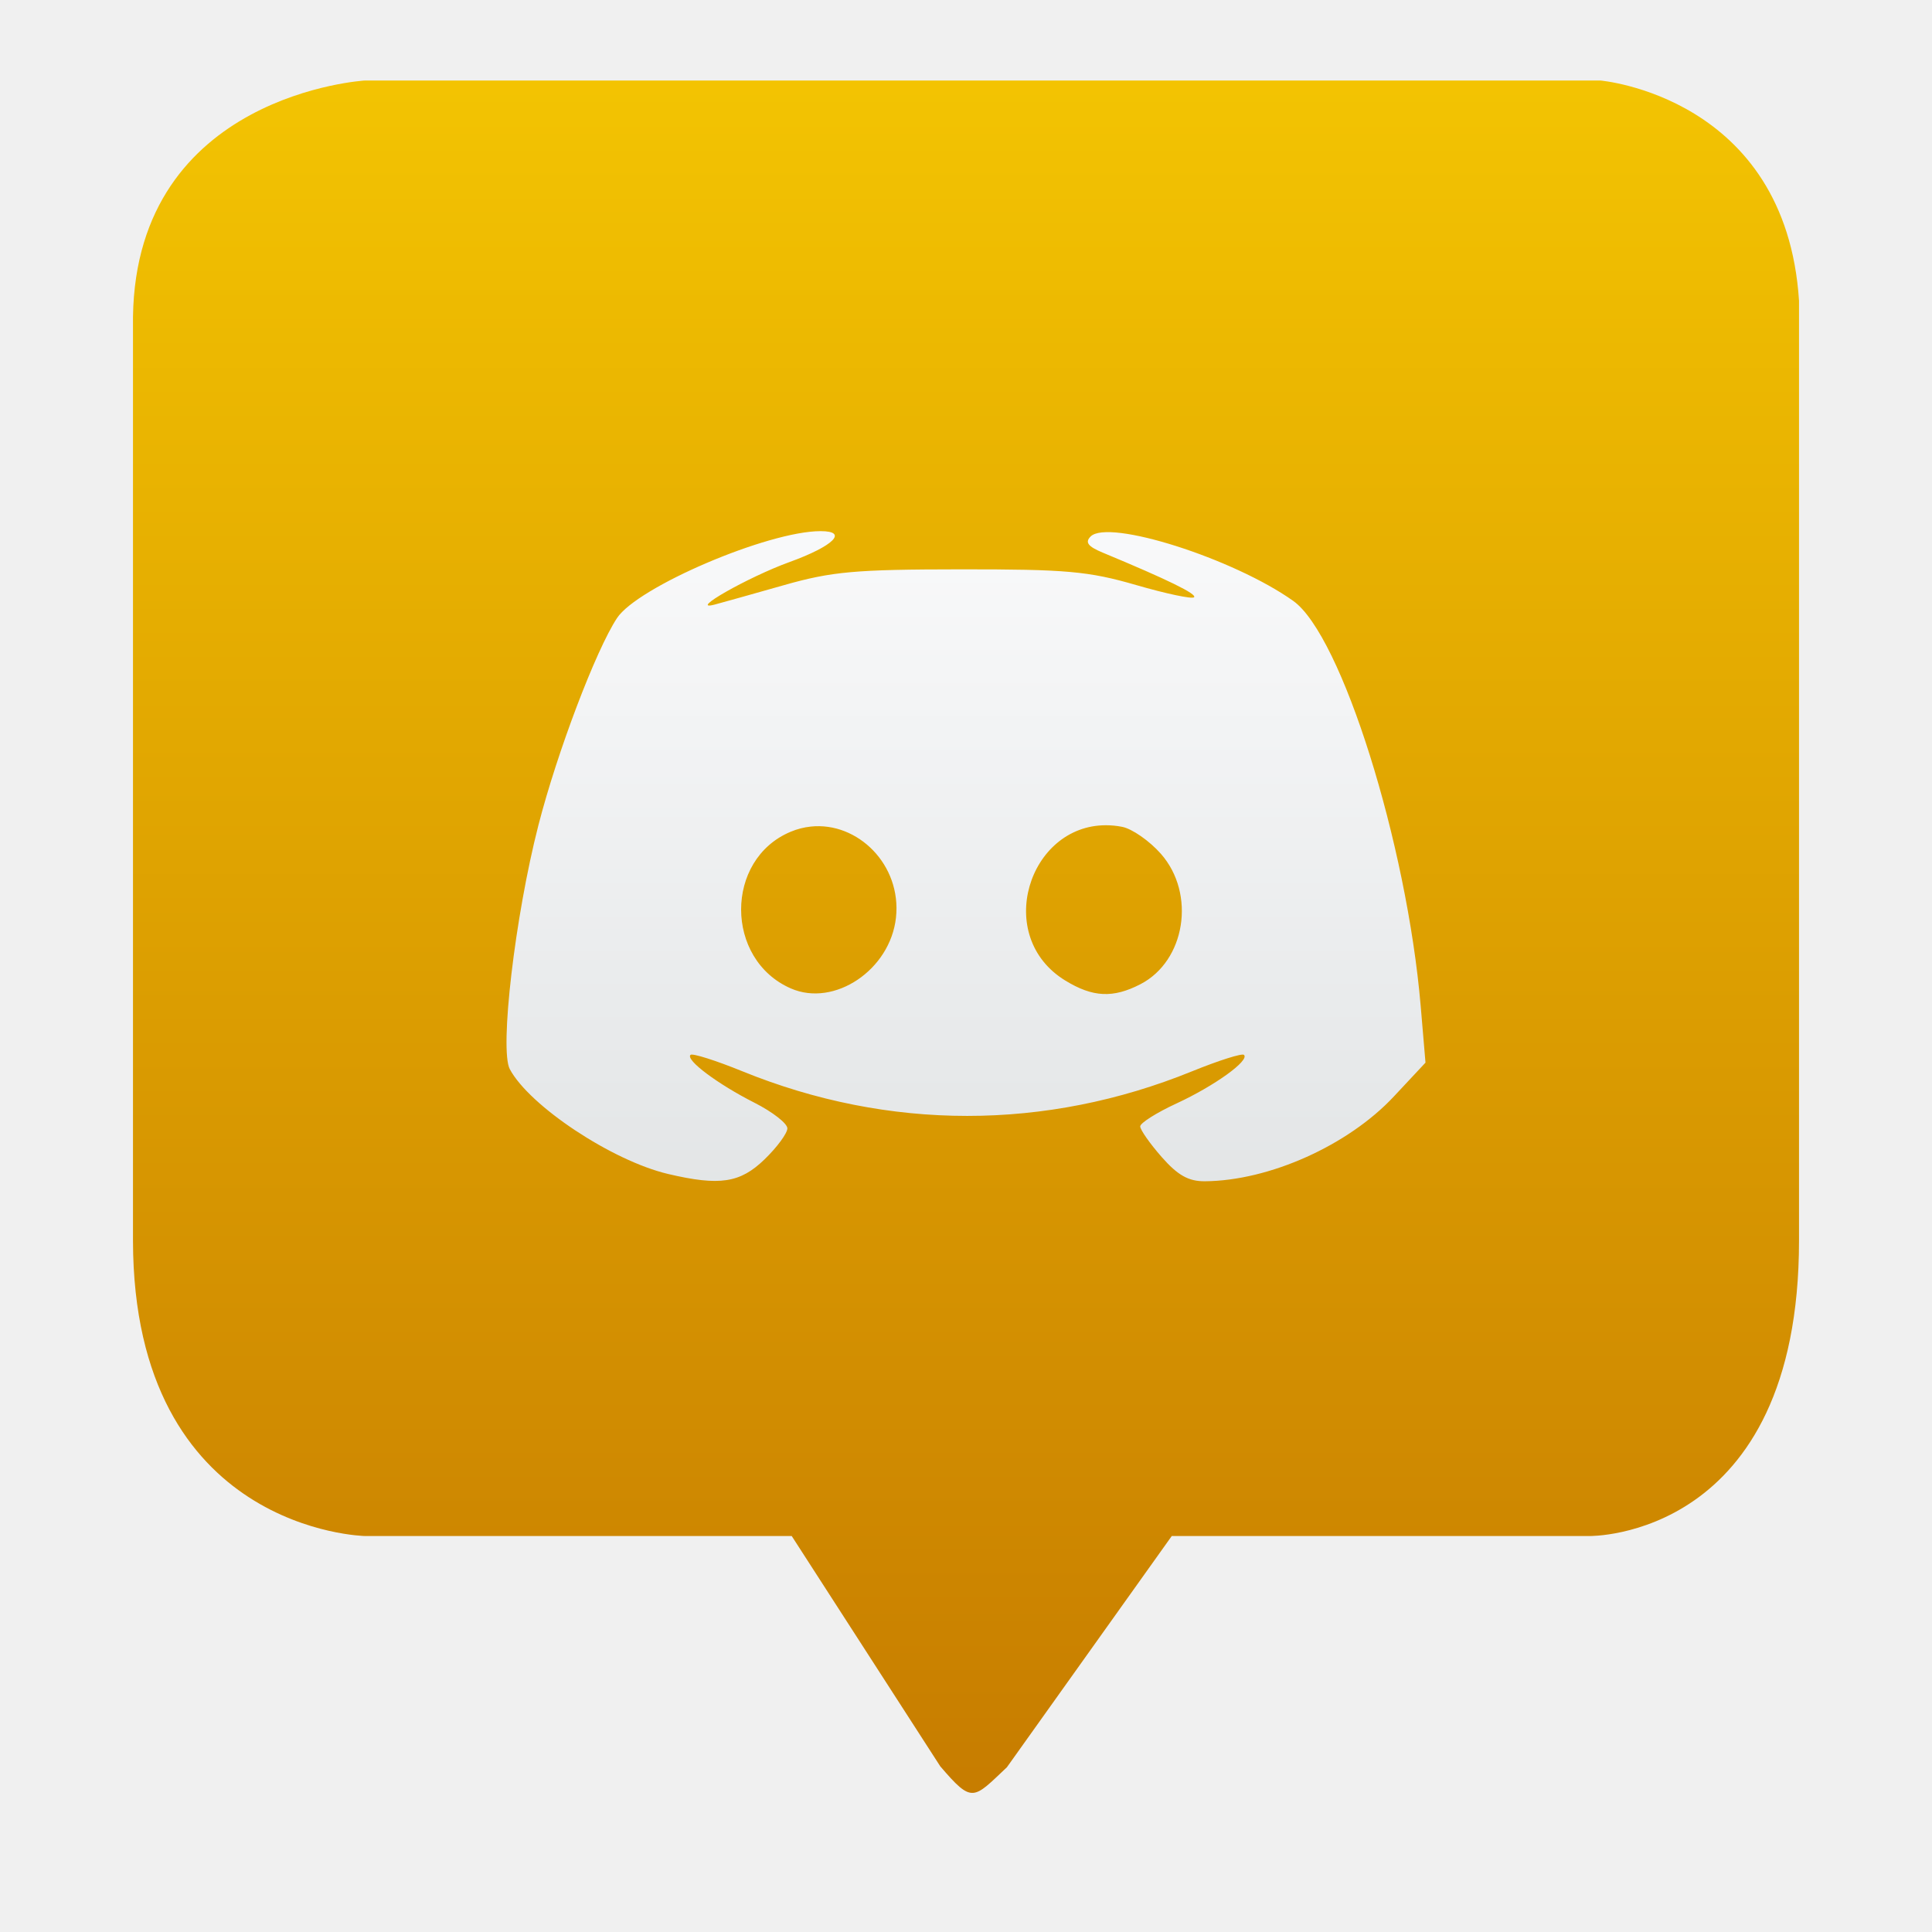
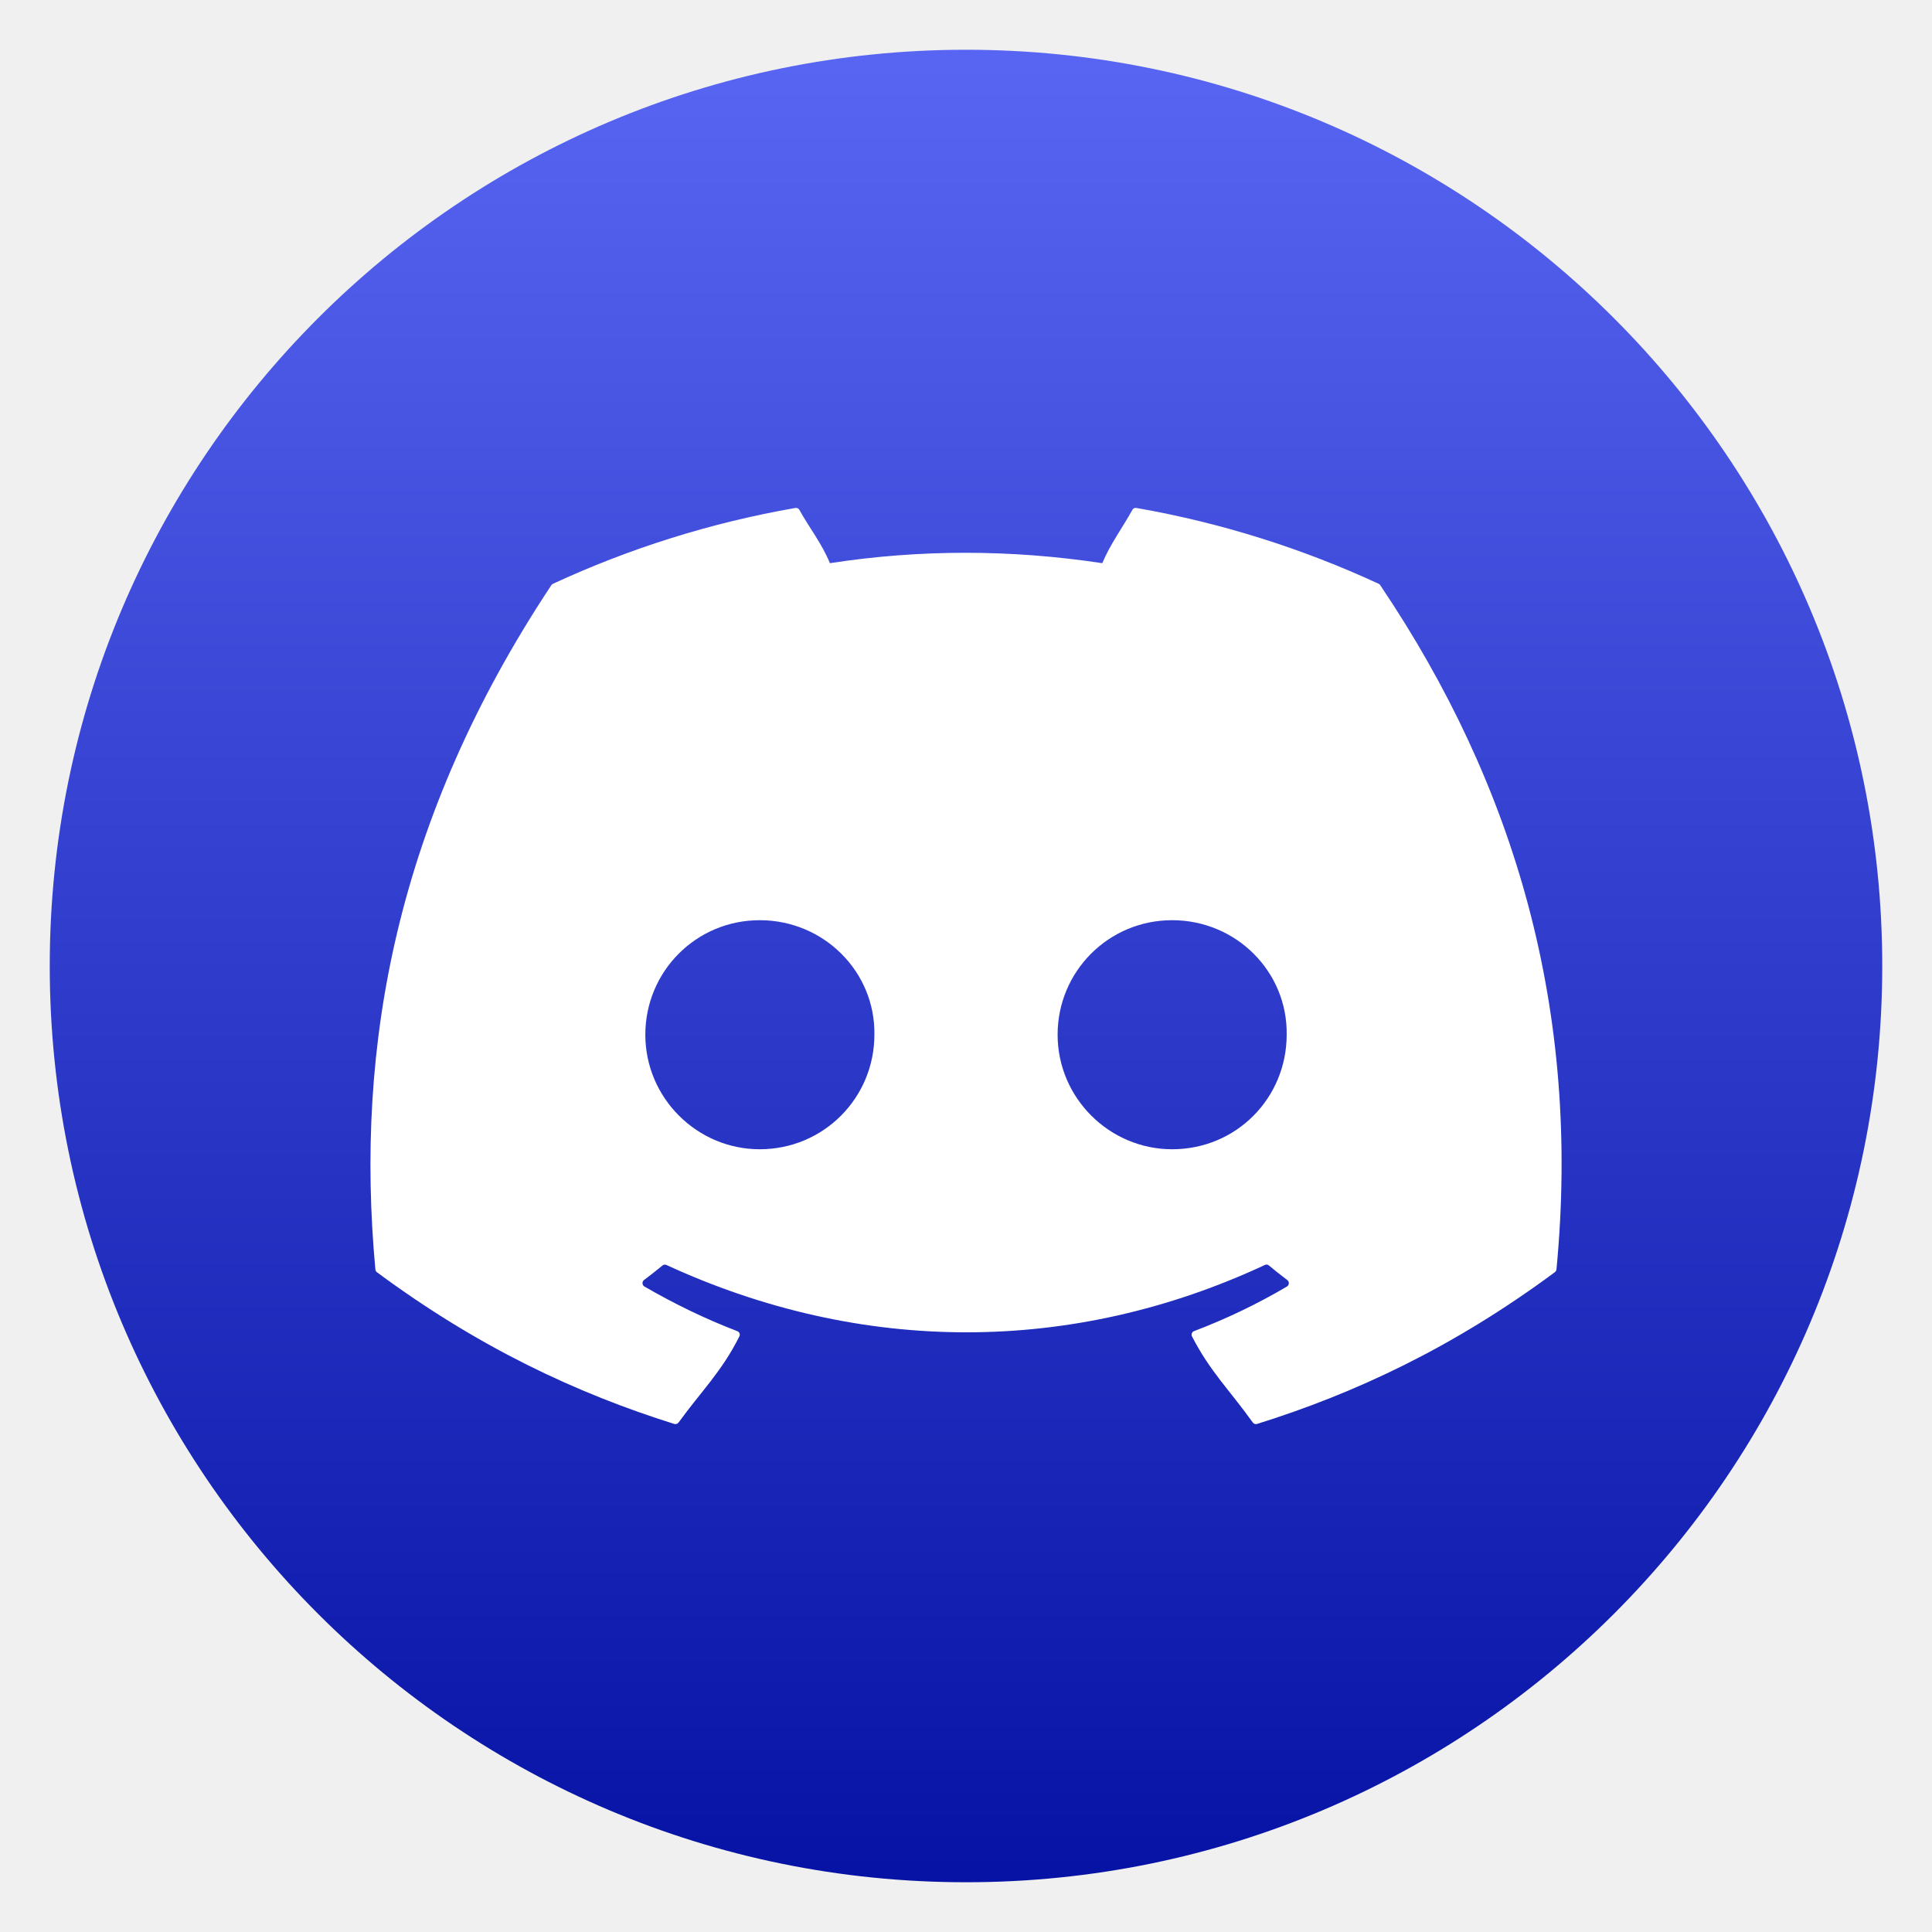
<svg xmlns="http://www.w3.org/2000/svg" clip-rule="evenodd" fill-rule="evenodd" stroke-linejoin="round" stroke-miterlimit="2" viewBox="0 0 48 48">
-   <linearGradient id="a" x2="1" gradientTransform="matrix(-.310734 -61.9574 61.9574 -.310734 23.9 52.7189)" gradientUnits="userSpaceOnUse">
-     <stop stop-color="#be6e00" offset="0" />
-     <stop stop-color="#ffd702" offset="1" />
+   <linearGradient id="a" x2="1" gradientTransform="matrix(0 -45.528 45.528 0 24 46.764)" gradientUnits="userSpaceOnUse">
+     <stop stop-color="#0613a5" offset="0" />
+     <stop stop-color="#5865f2" offset="1" />
  </linearGradient>
-   <linearGradient id="b" x2="1" gradientTransform="matrix(.193693 -25.8723 25.8723 .193693 23.6478 34.8892)" gradientUnits="userSpaceOnUse">
-     <stop stop-color="#dcdfe0" offset="0" />
-     <stop stop-color="#fefeff" offset="1" />
-   </linearGradient>
-   <path d="m25.016 43.907 4.096-5.745h10.379s5.205.086 5.205-7.339v-23.352c-.328-5.081-4.938-5.471-4.938-5.471h-30.691s-5.681.333-5.763 5.872v22.951c.01 7.23 5.763 7.339 5.763 7.339h10.603l3.691 5.722c.803.937.815.814 1.655.023z" fill="url(#a)" />
-   <path d="m20.387 13.196c-1.307 0-4.551 1.387-5.059 2.162-.526.802-1.484 3.325-1.951 5.143-.582 2.265-.97 5.578-.711 6.062.491.917 2.544 2.277 3.932 2.604 1.283.302 1.791.225 2.398-.364.312-.302.566-.648.566-.769 0-.122-.368-.409-.818-.637-.914-.463-1.719-1.066-1.588-1.189.048-.045.628.139 1.289.408 3.632 1.478 7.54 1.478 11.172 0 .662-.269 1.242-.453 1.289-.408.147.138-.73.769-1.676 1.207-.496.229-.902.486-.902.57s.24.426.533.76c.402.457.668.606 1.075.603 1.598-.012 3.556-.89 4.691-2.103l.789-.844-.119-1.402c-.345-4.049-1.969-9.216-3.166-10.069-1.483-1.055-4.592-2.044-5.035-1.601-.145.145-.067.248.304.402 1.612.67 2.345 1.029 2.266 1.108-.049.049-.698-.089-1.443-.305-1.184-.343-1.737-.391-4.364-.389-2.606.002-3.191.054-4.382.393-.757.215-1.53.432-1.719.482-.692.182.832-.685 1.857-1.056 1.097-.398 1.47-.768.772-.768zm7.091 7.307c.129 0 .262.012.399.039.248.047.683.35.967.673.871.992.608 2.659-.51 3.237-.679.351-1.183.327-1.863-.088-1.798-1.096-.917-3.865 1.007-3.861zm-7.335.033c1.165-.124 2.261.948 2.117 2.263-.142 1.296-1.53 2.231-2.612 1.758-1.644-.718-1.648-3.206-.005-3.892.166-.07.333-.111.5-.129z" fill="url(#b)" fill-rule="nonzero" />
+   <circle cx="24" cy="24" r="22.764" fill="url(#a)" />
+   <path d="m19.761 12.62c-2.114.368-4.137 1.011-6.025 1.885-.016.008-.028.018-.038.034-3.836 5.784-4.888 11.427-4.372 16.999.002.028.016.053.037.069 2.532 1.876 4.983 3.016 7.39 3.771.038.011.08-.002.104-.034.57-.784 1.077-1.271 1.512-2.141.026-.051.001-.111-.051-.131-.805-.308-1.57-.682-2.308-1.109-.058-.034-.064-.12-.011-.16.155-.117.312-.239.46-.362.027-.023.065-.028.096-.014 4.843 2.232 10.086 2.232 14.872 0 .032-.015.068-.011.096.011.148.124.304.248.46.365.054.04.049.126-.009.16-.737.435-1.504.802-2.31 1.109-.052.02-.074.08-.049.131.445.869.951 1.354 1.51 2.139.023.033.066.047.104.036 2.418-.755 4.87-1.895 7.401-3.771.022-.016.038-.041.04-.069.617-6.442-1.035-12.036-4.377-16.997-.008-.017-.022-.029-.038-.036-1.886-.873-3.908-1.516-6.022-1.885-.039-.007-.078.009-.098.045-.26.467-.548.848-.749 1.327-2.275-.344-4.539-.344-6.767 0-.202-.49-.499-.86-.761-1.327-.019-.035-.059-.051-.097-.045zm-.885 10.242c1.597 0 2.873 1.288 2.848 2.845 0 1.569-1.263 2.846-2.848 2.846-1.56 0-2.843-1.277-2.843-2.846 0-1.568 1.258-2.845 2.843-2.845zm10.246 0c1.597 0 2.87 1.288 2.845 2.845 0 1.569-1.248 2.846-2.845 2.846-1.56 0-2.846-1.277-2.846-2.846 0-1.568 1.261-2.845 2.846-2.845z" fill="#ffffff" fill-rule="nonzero" />
</svg>
